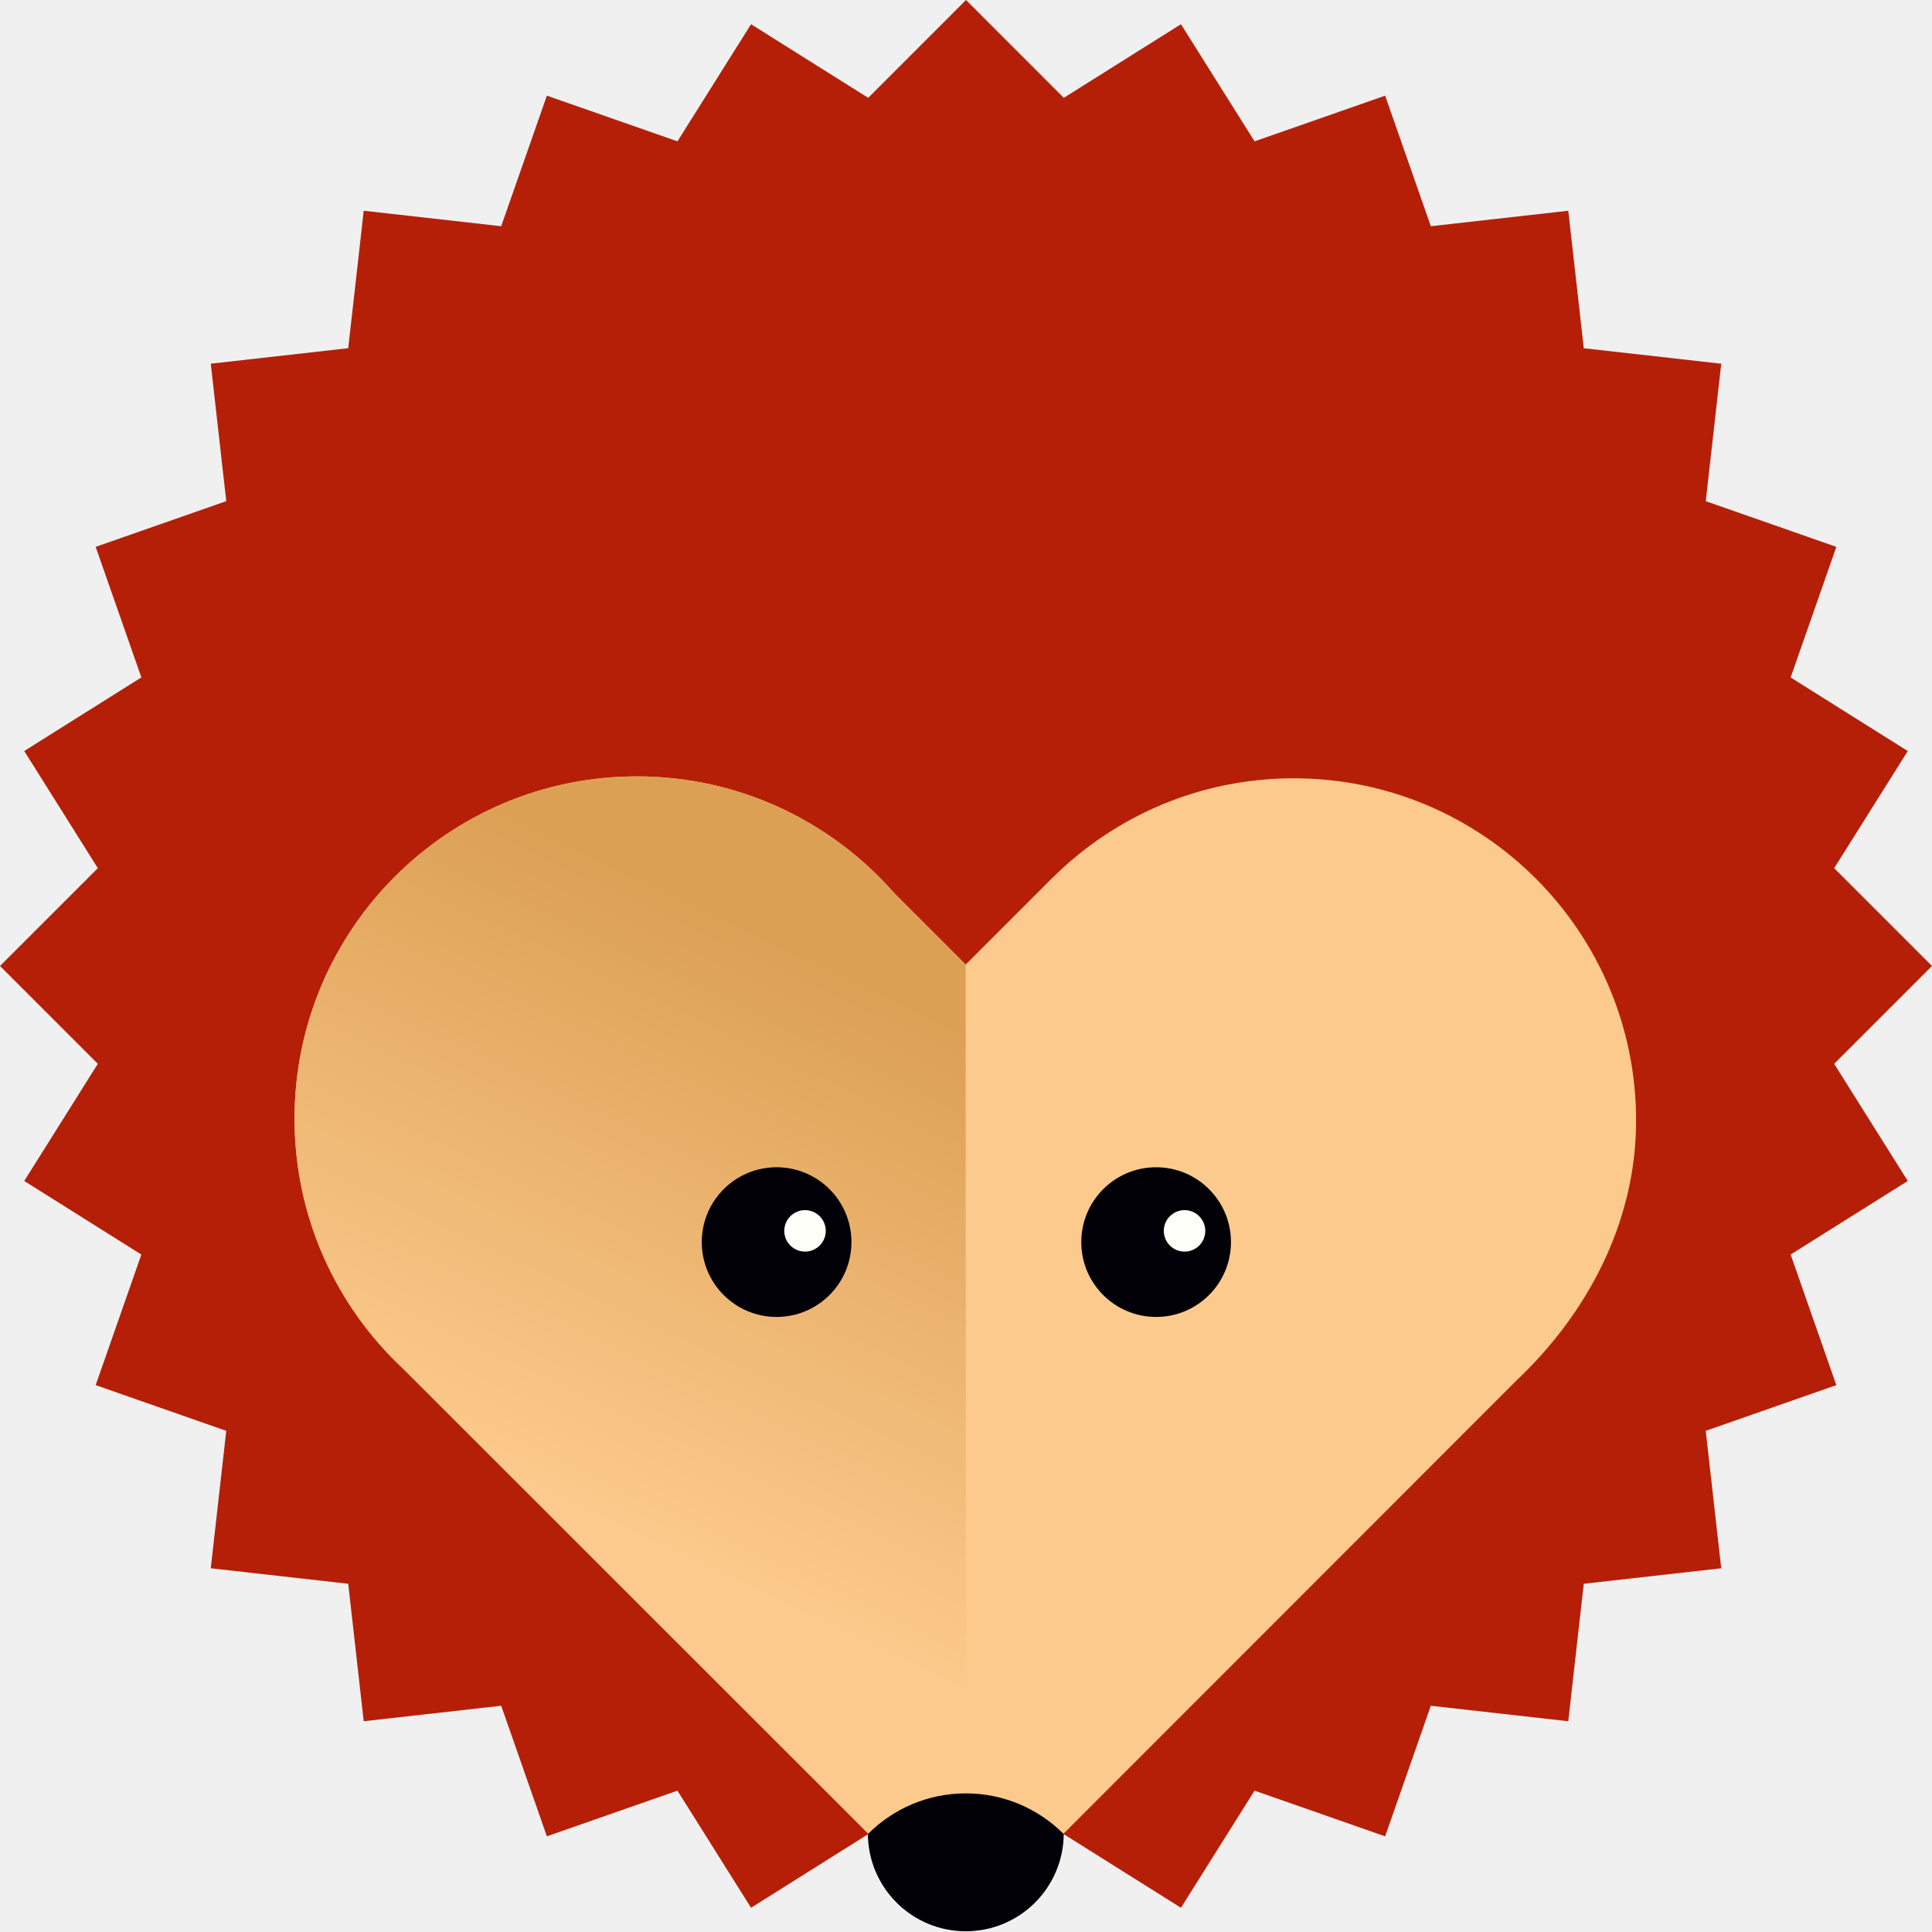
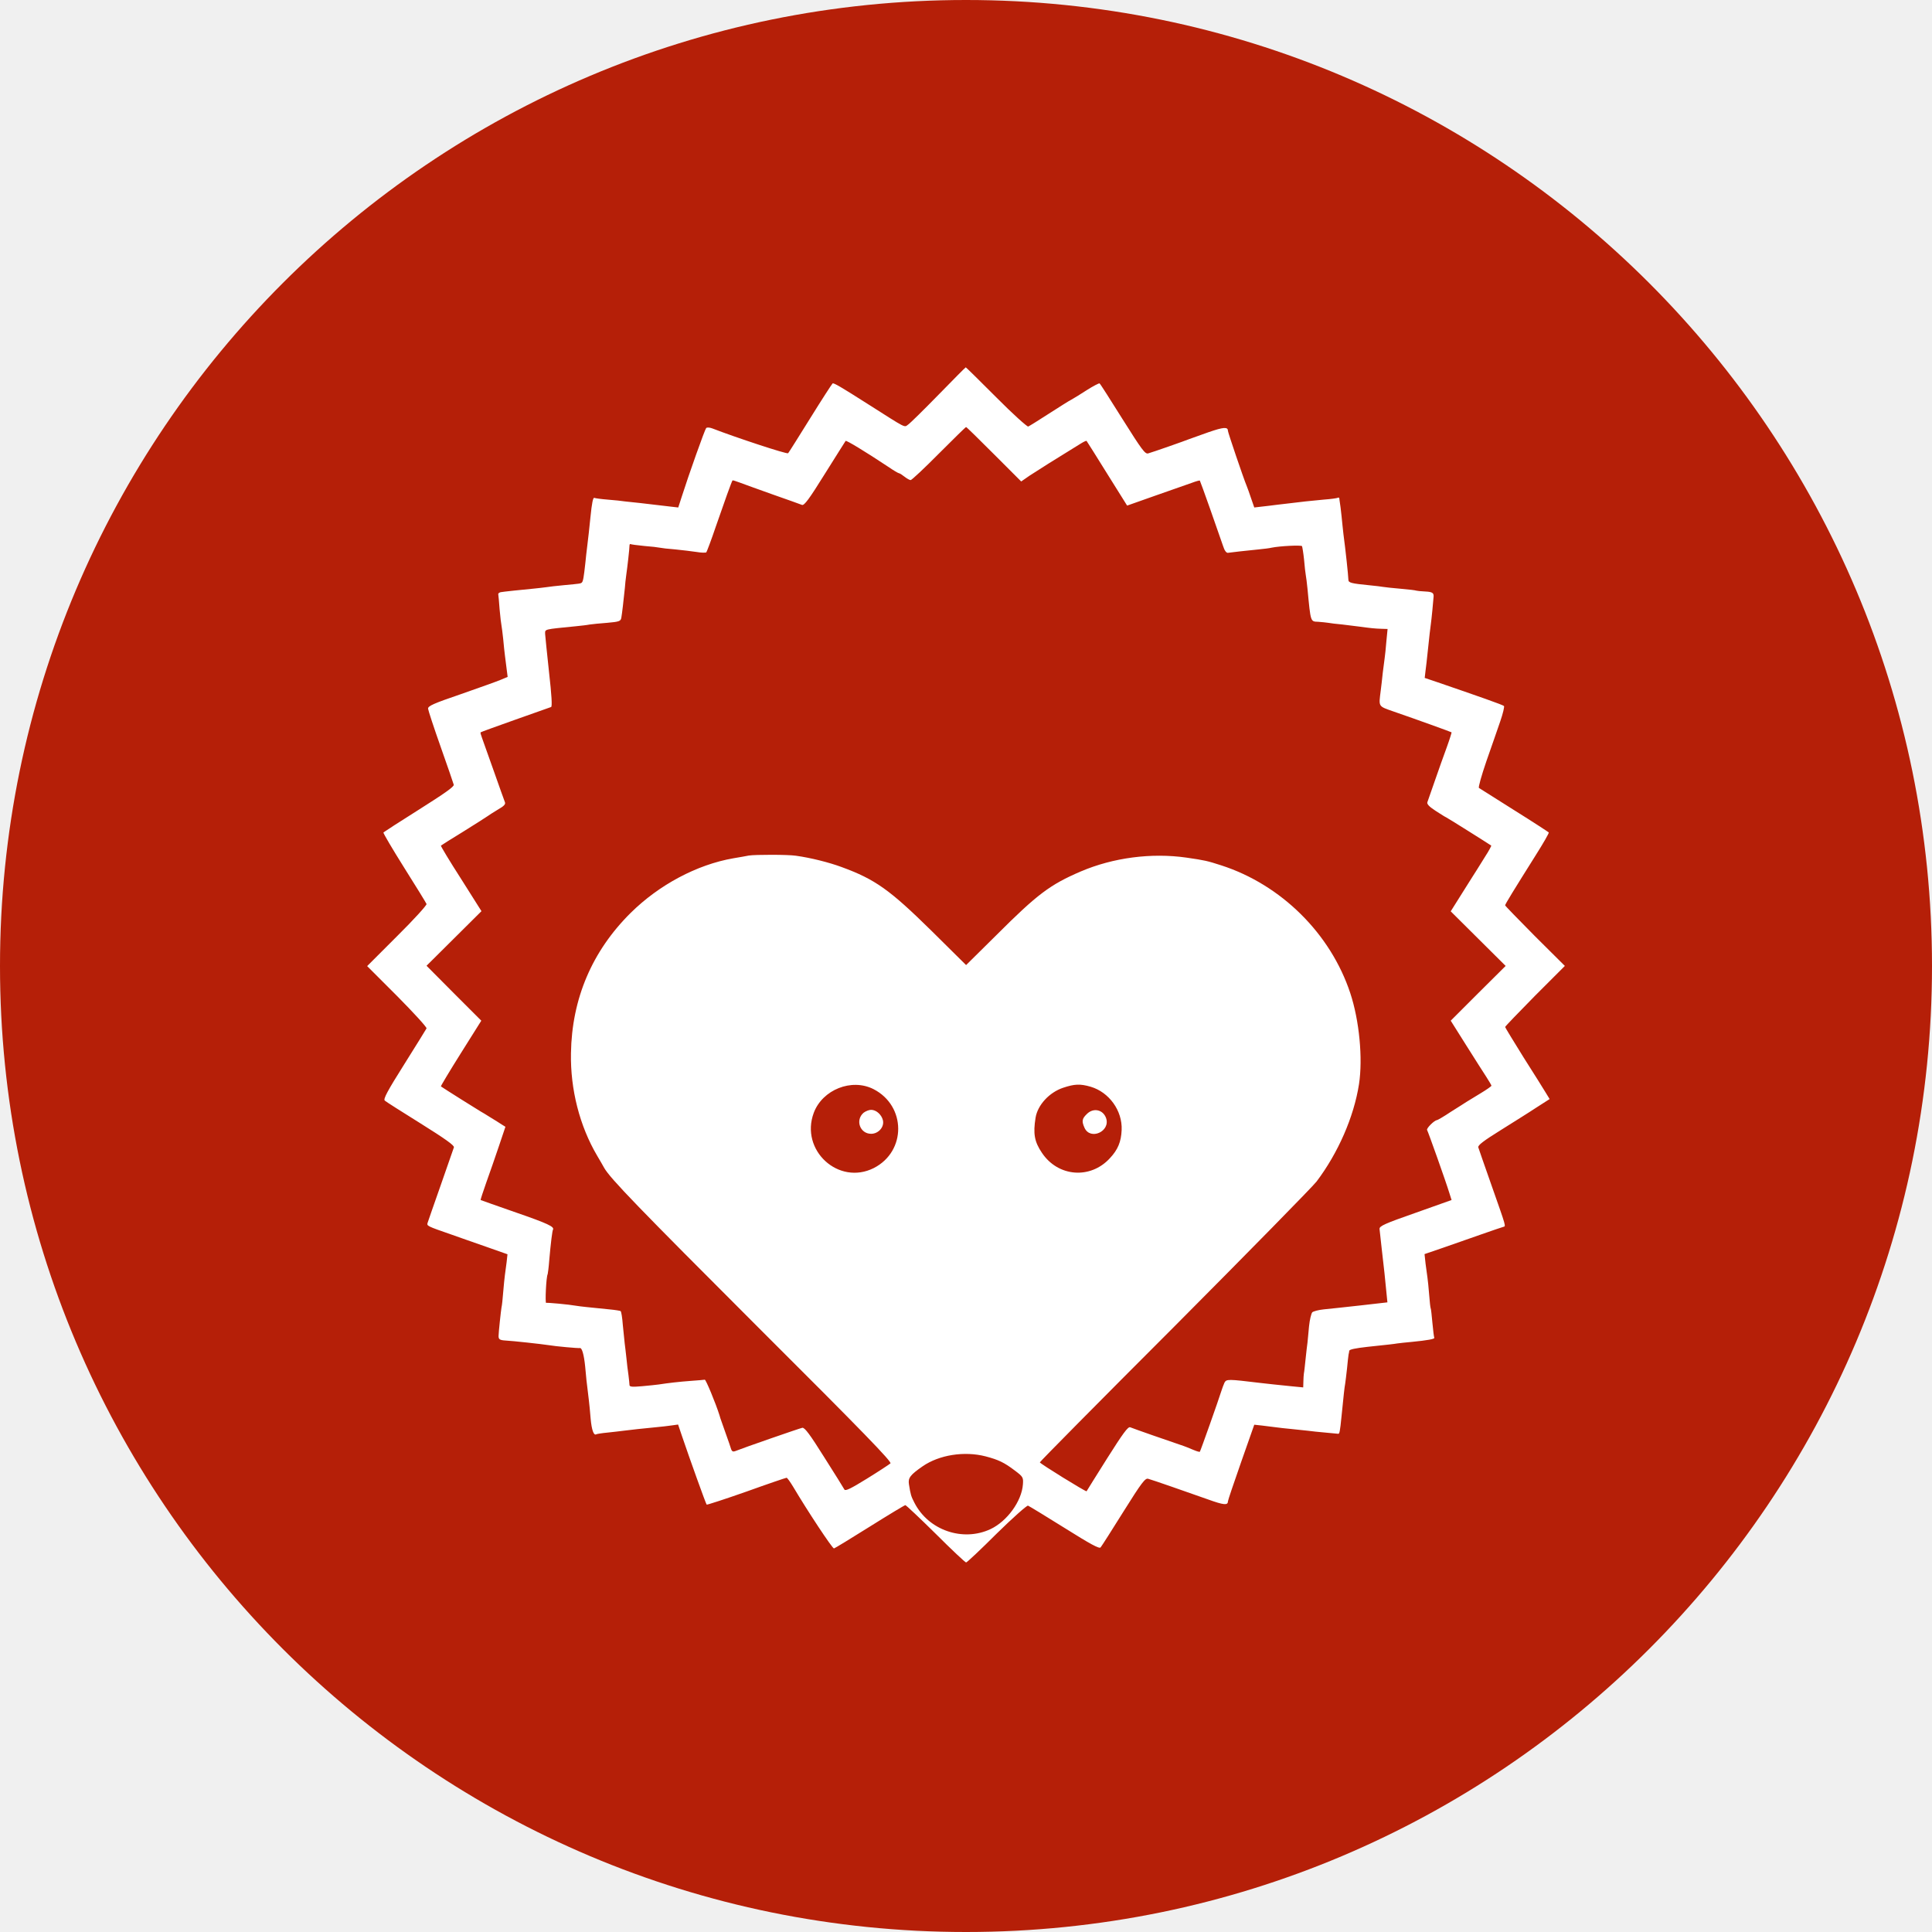
- <svg xmlns="http://www.w3.org/2000/svg" clip-rule="evenodd" fill-rule="evenodd" height="512" stroke-linejoin="round" stroke-miterlimit="2" width="512" viewBox="0 0 512 512">
-   <linearGradient id="a" gradientTransform="matrix(200 -420 420 200 660 1340)" gradientUnits="userSpaceOnUse" x1="0" x2="1" y1="0" y2="0">
-     <stop offset="0" stop-color="#fcca8c" />
-     <stop offset="1" stop-color="#dca055" />
-   </linearGradient>
-   <g fill-rule="nonzero">
-     <path d="M486.075 281.925 512 255.998l-25.925-25.923 19.503-31.04-31.04-19.505 12.11-34.605-34.604-12.106 4.103-36.431-36.428-4.104-4.107-36.433-36.429 4.104-12.11-34.604-34.599 12.108-19.51-31.041-31.043 19.505L256 0l-25.922 25.925L199.035 6.42l-19.503 31.04-34.604-12.11-12.107 34.603-36.432-4.105-4.104 36.429-36.43 4.104 4.106 36.43-34.608 12.109 12.108 34.602-31.04 19.504 19.506 31.046L0 255.998l25.925 25.927L6.42 312.968l31.04 19.503-12.108 34.603 34.607 12.11-4.104 36.425 36.43 4.107 4.103 36.429 36.432-4.103 12.107 34.6 34.602-12.104 19.505 31.041 31.04-19.506 25.924 25.683 25.925-25.677 31.04 19.503 19.503-31.044 34.607 12.11 12.106-34.603 36.432 4.103 4.103-36.432 36.432-4.103-4.106-36.43 34.606-12.109-12.11-34.606 31.041-19.503z" fill="#b51f08" />
-     <path d="M433.585 296.98c0-50.105-40.618-90.725-90.724-90.725-24.888 0-47.432 10.03-63.822 26.26l-.011-.011-23.116 23.117-18.9-18.901c-16.629-18.971-41.022-30.965-68.228-30.965-50.107 0-90.725 40.62-90.725 90.725 0 26.183 11.103 49.758 28.843 66.315L256 511.815l145.804-145.898c18.218-17.147 31.781-41.342 31.781-68.937" fill="#fcca8c" />
-     <path d="m885.579 884.73-54.862-54.862c-48.267-55.067-119.071-89.879-198.042-89.879-145.442 0-263.342 117.904-263.342 263.341 0 76 32.23 144.43 83.721 192.49l432.779 432.55" fill="url(#a)" transform="translate(-49.181 -49.18) scale(.34451)" style="fill:url(#a)" />
-   </g>
-   <path d="m256 511.815-.088-256.194" fill="none" style="stroke-width:.345" />
-   <g fill-rule="nonzero">
-     <path d="M281.9 486.052c-6.642-6.666-15.82-10.787-25.95-10.787-10.135 0-19.31 4.12-25.952 10.787.106 14.242 11.681 25.756 25.95 25.756 14.268 0 25.845-11.517 25.952-25.756M225.64 329.17c0 10.955-8.878 19.833-19.835 19.833-10.95 0-19.83-8.878-19.83-19.833 0-10.956 8.88-19.834 19.83-19.834 10.957 0 19.834 8.878 19.834 19.834" fill="#010007" />
-     <path d="M218.837 326.198a5.49 5.49 0 0 1-5.495 5.491 5.492 5.492 0 0 1-5.498-5.491 5.5 5.5 0 0 1 5.498-5.499 5.499 5.499 0 0 1 5.495 5.499" fill="#fffffa" />
-     <path d="M326.218 329.17c0 10.956-8.878 19.834-19.834 19.834-10.952 0-19.833-8.878-19.833-19.833 0-10.956 8.881-19.834 19.833-19.834 10.956 0 19.834 8.878 19.834 19.834" fill="#010007" />
-     <path d="M319.414 326.198a5.492 5.492 0 0 1-5.495 5.491 5.492 5.492 0 0 1-5.499-5.491 5.5 5.5 0 0 1 5.499-5.499 5.5 5.5 0 0 1 5.495 5.499" fill="#fffffa" />
+ <svg xmlns="http://www.w3.org/2000/svg" width="800px" height="800px" viewBox="0 0 1024 1024">
+   <circle cx="512" cy="512" r="512" style="fill:#B51F08" />
+   <g fill="#fff" transform="translate(194.6 194.6) scale(0.907)">
+     <path d="M334 16c-8.5 8.7-16.5 16.6-17.8 17.5-2.5 1.8-.4 2.8-23.7-12-15.4-9.8-19.8-12.4-20.5-12-.4.3-6.3 9.4-13 20.2-6.8 10.9-12.6 20.2-13 20.6-.6.7-30.6-9.2-44.3-14.5-1.6-.6-3.1-.7-3.6-.2-.8.9-10.2 27.3-14.3 40.2l-2 6.2-4.4-.5c-7.5-.9-12.7-1.5-17.9-2.1-2.7-.3-6.6-.7-8.5-.9-1.9-.3-6.6-.8-10.5-1.1-3.8-.3-7.3-.8-7.7-1-.8-.5-1.5 3.1-2.3 11.1-.6 6-1.3 12.5-2 18-.2 1.6-.7 5.7-1 9-.9 8.2-1.3 10.6-2 11.3-.7.7-.9.7-10.5 1.6-4.1.4-8.8.9-10.5 1.2-1.6.2-4.8.6-7 .8-6.4.6-17.9 1.8-19.5 2.1-.8.2-1.4.7-1.4 1.1.1.5.5 4.5.8 8.9.4 4.4.9 8.7 1.1 9.5.2.8.6 4.4 1 7.9.3 3.6.8 7.9 1 9.5.2 1.7.7 5.2 1 7.9l.6 4.7-3.8 1.6c-2 .9-12.5 4.6-23.3 8.4-16.4 5.6-19.5 7-19.4 8.6.1 1 3.4 11.1 7.4 22.4 4 11.3 7.4 21.2 7.6 22 .4 1.1-5.7 5.3-20.1 14.4-11.3 7.1-20.7 13.2-21 13.5-.2.4 5.3 9.7 12.2 20.7 6.9 10.9 12.7 20.4 13 21.1.3.6-7.4 9.1-17.1 18.7L0 350l17.6 17.6c9.6 9.7 17.3 18.1 17.1 18.8-.3.6-6.2 10.1-13.1 21.1-9.7 15.4-12.3 20.2-11.3 21.1.6.6 10.1 6.6 21 13.4 14.4 9 19.7 12.8 19.4 13.9-.3.9-3.8 10.8-7.7 22.1-4 11.3-7.4 21.2-7.7 22.1-.5 1.7-.2 1.9 13.7 6.7 4.7 1.7 14 4.9 20.8 7.3l12.2 4.3-.5 4.6c-.3 2.5-.8 5.8-1 7.5-.2 1.6-.7 6.1-1 10-.3 3.8-.7 7.9-1 9-.3 1.6-1.7 14.6-1.7 16.5-.1 2.1.7 2.6 4 2.8 4.2.2 21.4 2.1 25.2 2.7 4 .7 17.4 1.9 18.3 1.7 1.2-.3 2.4 3.8 3.1 10.8.5 6.1.8 8.6 2.1 19.2.3 2.4.8 7.4 1.1 11.3.6 6.6 1.8 10 3.3 9.1.3-.2 3.3-.7 6.6-1 3.3-.4 7.6-.8 9.5-1.1 4.7-.6 11.2-1.3 18.5-2 3.3-.3 7.6-.8 9.6-1.1l3.6-.5 2.3 6.8c4.3 12.7 13.9 39.5 14.4 40 .2.2 10.7-3.2 23.2-7.6 12.5-4.5 23.1-8.1 23.5-8.1.4 0 2.1 2.4 3.8 5.2 8.3 14 23 36.3 23.9 36.1.5-.1 10-5.9 21-12.8s20.3-12.5 20.7-12.5c.4 0 8.4 7.5 17.7 16.7 9.3 9.3 17.3 16.8 17.8 16.8s8.6-7.6 17.9-16.9c9.5-9.3 17.7-16.6 18.3-16.3.7.3 10.3 6.1 21.3 13 15.3 9.6 20.3 12.3 21.1 11.4.6-.7 6.6-10.1 13.4-21 10.7-17.1 12.7-19.6 14.4-19.1 2.6.7 21.8 7.4 34.8 12 9.4 3.4 11.8 3.6 11.8 1.2 0-.6 3.5-10.9 7.7-22.9l7.7-21.9 4.6.5c2.5.3 6.1.8 8 1 1.9.3 6 .7 9 1 3 .3 7.3.8 9.5 1 2.2.3 6.9.8 10.5 1.1 3.6.3 6.9.7 7.4.7.8.2 1.1-1.2 2-10.3 1.3-13 1.7-16.7 2.1-18.8.2-1.3.7-5.3 1.1-9 .3-3.7.8-7.4.9-8.2.2-.8.4-1.8.4-2.2.1-.8 3.6-1.5 10.6-2.3 12.2-1.3 15.2-1.6 17.5-2 1.4-.2 5.2-.6 8.5-.9 9.2-.9 13.5-1.7 13.1-2.4-.2-.4-.7-4.3-1.1-8.7-.4-4.4-.8-8.2-1-8.5-.2-.3-.6-3.9-.9-8-.3-4.1-.8-8.6-1-10-.2-1.4-.7-5-1.1-8.1l-.6-5.6 10.8-3.7c5.9-2.1 16-5.6 22.3-7.8 6.3-2.2 12.1-4.2 12.9-4.4 1.6-.5 2 .9-6.9-24.4-4-11.3-7.4-21.2-7.7-22.1-.3-1.2 3.1-3.8 12.9-9.9 7.3-4.6 16.8-10.5 21-13.3l7.8-5-2.2-3.6c-1.2-2-7-11.3-13-20.7-5.9-9.5-10.8-17.5-10.8-17.8 0-.4 7.9-8.5 17.4-18.2l17.5-17.5-17.5-17.4c-9.5-9.6-17.4-17.7-17.4-18 0-.7 5-8.8 18-29.5 4.3-6.8 7.7-12.7 7.5-13.1-.3-.3-9.3-6.2-20.2-13-10.8-6.8-20.1-12.7-20.6-13-.5-.3 1.5-7.3 4.3-15.5 2.9-8.2 6.5-18.7 8.1-23.3 1.6-4.6 2.6-8.8 2.2-9.1-.7-.7-15.3-5.8-38.6-13.8l-7.7-2.6.4-3.5c.3-2 1-8.3 1.6-14.1.6-5.8 1.3-12.1 1.6-14 .4-2.7 1.4-13.1 1.6-16 .1-2.1-.8-2.7-4.9-2.9-2.6-.1-4.9-.4-5.2-.5-.3-.2-4.4-.7-9.1-1.1-4.7-.4-9.3-.9-10.4-1.1-1-.2-4.4-.6-7.5-.9-11.2-1.1-12.7-1.5-12.7-3.3-.1-2.8-1.6-17-2.9-26.7-.2-2.2-.8-6.9-1.1-10.5-.4-3.6-.8-7.2-1-8-.1-.8-.3-1.9-.3-2.3-.1-.5-.4-.6-.8-.4-.5.3-4.2.8-8.3 1.1-7.6.7-14.1 1.4-19.5 2.1-1.6.2-5.1.6-7.7.9-2.7.4-6.7.8-9.1 1.1l-4.3.5-1.8-5.2c-1-2.9-2.1-6.2-2.6-7.3-1.9-4.5-11-31.4-11-32.3 0-2.4-2.6-2.2-11.3.8-5.1 1.8-10.1 3.6-11.2 4-2.7 1.1-21.5 7.7-24.1 8.4-1.8.5-3.7-2.1-14.9-19.9-7.1-11.3-13.1-20.8-13.5-21-.4-.2-3.8 1.6-7.6 4-3.8 2.5-7.8 4.9-8.9 5.5-1.1.5-6.9 4.2-13 8.1-6 3.9-11.5 7.3-12.2 7.6-.6.2-9.1-7.4-18.7-17.1C357.9 7.9 349.9 0 349.8.1c-.2 0-7.3 7.2-15.8 15.9zm32.3 34.9l15.9 15.9 4.9-3.4c4.1-2.7 15.8-10.1 30-18.8 1.6-1 3.1-1.7 3.3-1.5.2.2 5.6 8.8 12 19.1l11.7 18.7 16.7-5.9c9.2-3.2 18.7-6.6 21.1-7.4 2.4-.9 4.5-1.5 4.7-1.3.3.3 10.9 30.3 13.6 38.3.8 2.6 1.9 4 2.8 3.9 1.9-.3 11-1.3 18-2 3-.3 6.4-.7 7.5-1 4.9-1 17.3-1.6 17.8-.9.2.5.8 4 1.2 7.9.3 3.8.8 7.9 1 9 .2 1.1.7 4.7 1 8 1.9 19.9 1.7 19.1 6.3 19.3 2.2.2 4.8.4 5.8.6 1.1.2 4.8.7 8.4 1 3.6.4 8.3 1 10.5 1.3 5.8.8 8.6 1.1 12.4 1.2l3.4.1-.7 7.2c-.3 4-.8 8.4-1 9.8-.2 1.4-.7 5.2-1.1 8.5-.3 3.3-.9 8-1.2 10.5-1.2 9.7-1.7 9 7.7 12.3 13.1 4.5 33.5 11.9 33.7 12.1.1.1-1.1 4-2.8 8.7-1.7 4.6-4.8 13.3-6.9 19.4-2.1 6-4.1 11.7-4.4 12.6-.5 1.1.8 2.6 4.8 5.2 3.1 2 5.8 3.7 6 3.7.3 0 25.1 15.6 26.5 16.6.1.1-1.3 2.9-3.4 6.1-2 3.2-4.2 6.7-4.8 7.7-.7 1-4.4 7-8.4 13.3l-7.1 11.3 16 15.9 16.1 16-16.1 16-16 16 9 14.3c5 7.9 10.3 16.3 11.9 18.7 1.6 2.5 2.9 4.7 2.9 5 0 .3-2.8 2.3-6.3 4.4-3.4 2.1-7.1 4.3-8.2 5-1 .7-5.2 3.3-9.3 5.9-4 2.7-7.7 4.8-8 4.8-1.6.1-6.4 4.9-5.8 5.8.6 1 10.9 29.9 13 36.8l1.3 4.1-21.1 7.5c-18 6.3-21.1 7.7-21 9.4.2 1.8 2.1 19.2 2.9 25.9.2 1.6.6 6.2 1 10l.7 7-15.8 1.8c-8.8 1-18.4 2-21.4 2.3-3 .3-6 1.1-6.7 1.7-.6.7-1.5 4.3-1.9 8.2-.3 3.8-.8 8.1-.9 9.5-.2 1.4-.7 5.6-1.1 9.5-.4 3.8-.8 7.7-1 8.5-.1.8-.3 3-.3 4.8l-.1 3.4-7.2-.7c-10-1-11.5-1.2-17.8-1.9-19.1-2.3-19.8-2.3-21-.2-.5 1.2-1.4 3.4-1.9 5.1-1.5 4.9-12.1 34.8-12.5 35.3-.3.2-1.9-.3-3.8-1.1-1.8-.8-5.3-2.2-7.8-3-6.3-2.1-27.2-9.4-29.1-10.2-1.3-.5-4.2 3.5-13.5 18.2-6.5 10.3-11.9 19-12 19.2-.4.4-27.3-16.2-27.3-16.9-.1-.3 35.3-36.1 78.7-79.5 43.3-43.5 80.6-81.5 83-84.6 12.6-16.7 21.8-37.7 24.8-56.9 2.3-15.1.2-37.2-5.1-53.2-11.5-34.8-40.4-63.4-75.5-74.7-8.1-2.6-9.3-2.9-20.3-4.5-20.4-2.9-42.7 0-61.7 8.1-17.9 7.7-25.3 13.2-49.2 37.1L350 349.4l-20.2-20c-24.4-24-32.9-30.1-52.6-37.3-7.3-2.7-18-5.4-26.7-6.6-4.6-.7-23.7-.7-27.5-.1-1.4.3-5.4 1-9 1.6-21.3 3.7-43.4 15.5-60 31.9-22.6 22.4-34.4 50.2-34.9 82-.4 21.2 5.1 42.6 15.3 59.9 1.7 2.9 3.6 6.1 4.1 7.1 3.6 6.3 20.1 23.3 89.9 93.1 61.8 61.6 78.3 78.7 77.4 79.6-.7.6-6.9 4.7-13.7 8.9-9.4 5.8-12.6 7.4-13.2 6.4-.4-.8-5.7-9.3-11.8-18.9-8.4-13.4-11.4-17.4-12.8-17.2-1.6.3-35 11.9-39.4 13.7-1.1.4-1.8 0-2.2-1.2-.3-1-1.7-5.2-3.2-9.3-1.5-4.1-2.8-8.1-3.1-8.8-.2-.7-.4-1.4-.5-1.7-2.2-7-8-21-8.6-20.8-.5.1-4.2.4-8.3.7-6.8.5-12.8 1.2-18.7 2.1-1.2.2-5.5.6-9.6 1-5.8.5-7.4.4-7.4-.7 0-.7-.3-3.3-.6-5.8-.4-2.5-.9-7-1.2-10-.3-3-.8-6.9-1-8.5-.2-1.7-.7-6.5-1.1-10.8-.3-4.2-.9-7.9-1.3-8.1-.3-.2-3.3-.7-6.6-1-12-1.2-17-1.7-19.3-2.1-4.5-.8-16.7-1.9-17.6-1.7-.7.3 0-15.3.9-16.8.1-.3.6-3.9.9-8 .9-10.4 1.8-17.4 2.2-18 .9-1.7-3.1-3.6-21.6-10-11.2-3.9-20.5-7.2-20.7-7.3-.1-.2 1.4-4.8 3.3-10.2 2-5.5 5.3-15.1 7.4-21.3l3.8-11.3-2.1-1.3c-1.2-.8-4.2-2.7-6.7-4.2-2.5-1.6-5-3.1-5.6-3.4-.8-.4-21.8-13.6-23.3-14.7-.2-.1 5-8.8 11.6-19.3l12-19.1-16-16-16-16.1 16.1-16 16-15.9-12-19c-6.7-10.4-11.9-19.1-11.7-19.3.2-.2 6.2-4 13.4-8.4 7.2-4.5 13.5-8.5 14-8.9.6-.5 3.2-2.1 5.8-3.7 3.7-2.1 4.7-3.2 4.2-4.4-.4-1-3.3-9.1-6.5-18.2s-6.3-17.8-6.9-19.4c-.6-1.6-1-3-.8-3.2.2-.2 9.3-3.5 20.3-7.4 10.9-3.9 20.4-7.2 20.9-7.4.7-.3.3-7-1.2-20.2-1.2-11-2.2-21.1-2.3-22.5 0-2.9-1-2.6 18-4.5 3-.3 6.6-.7 8-1 1.4-.2 6-.7 10.3-1 6.8-.6 7.8-.9 8.2-2.8.4-2.1 1.4-10.6 2.1-17.6.1-1.9.5-5.3.8-7.5.7-4.8 1.9-15.5 1.9-17.2 0-.7.3-1.1.6-.9.3.2 4 .7 8.1 1.1 4.1.3 8.2.8 9 1 .8.2 4.9.7 9 1 4.1.4 9.8 1.1 12.5 1.5 2.8.5 5.3.5 5.7.2.3-.4 2.9-7.2 5.6-15.2 4.9-14.2 9.2-26.2 9.7-26.8.1-.2 2 .4 4.1 1.2 2.2.8 10.9 4 19.4 7 8.5 3 16.2 5.7 17.1 6.1 1.3.5 4.2-3.4 13.4-18.2 6.5-10.3 11.9-19 12.1-19.2.4-.5 11.6 6.3 24.7 15 3.2 2.2 6.1 3.9 6.5 3.9.4 0 1.8.9 3.2 2 1.4 1.1 3 2 3.6 2 .6 0 8.1-7 16.5-15.5C342.6 42 349.7 35 350 35c.3 0 7.6 7.2 16.3 15.9zm-70.4 371c19.1 9.8 19.3 36.3.2 46.1-20.6 10.4-43.3-10.4-35.1-32.3 5.1-13.5 22.1-20.3 34.9-13.8zm126.9-1.4c10.8 3.2 18.6 14 18.1 25.3-.3 6.9-2.2 11.5-6.9 16.5-11.4 12.4-30.3 10.9-39.7-3.2-4.4-6.5-5.2-11.2-3.7-20.5 1.2-7.4 8-14.8 16.1-17.5 6.6-2.2 9.9-2.4 16.1-.6zm-61.4 216c7.6 2 10.9 3.6 17.1 8.3 4.8 3.6 5 4 4.7 8.1-.7 9.8-9.2 21.5-18.9 26.1-16.2 7.6-36.3.7-44.5-15.4-2-3.9-2.2-4.6-3.2-10.8-.6-3.7.8-5.5 8-10.5 9.7-6.7 24.4-9 36.8-5.8z" />
+     <path d="M290.1 435.7c-5 4.3-2.1 12.3 4.4 12.3 4.3 0 7.8-4 6.9-7.9-.8-3.3-3.9-6.1-6.9-6.1-1.3 0-3.2.8-4.4 1.7zM420.5 436.5c-2.8 2.7-3 4.2-1.3 8 3.4 7.5 15.3 2.1 12.6-5.7-1.8-5-7.5-6.2-11.3-2.3z" />
  </g>
</svg>
